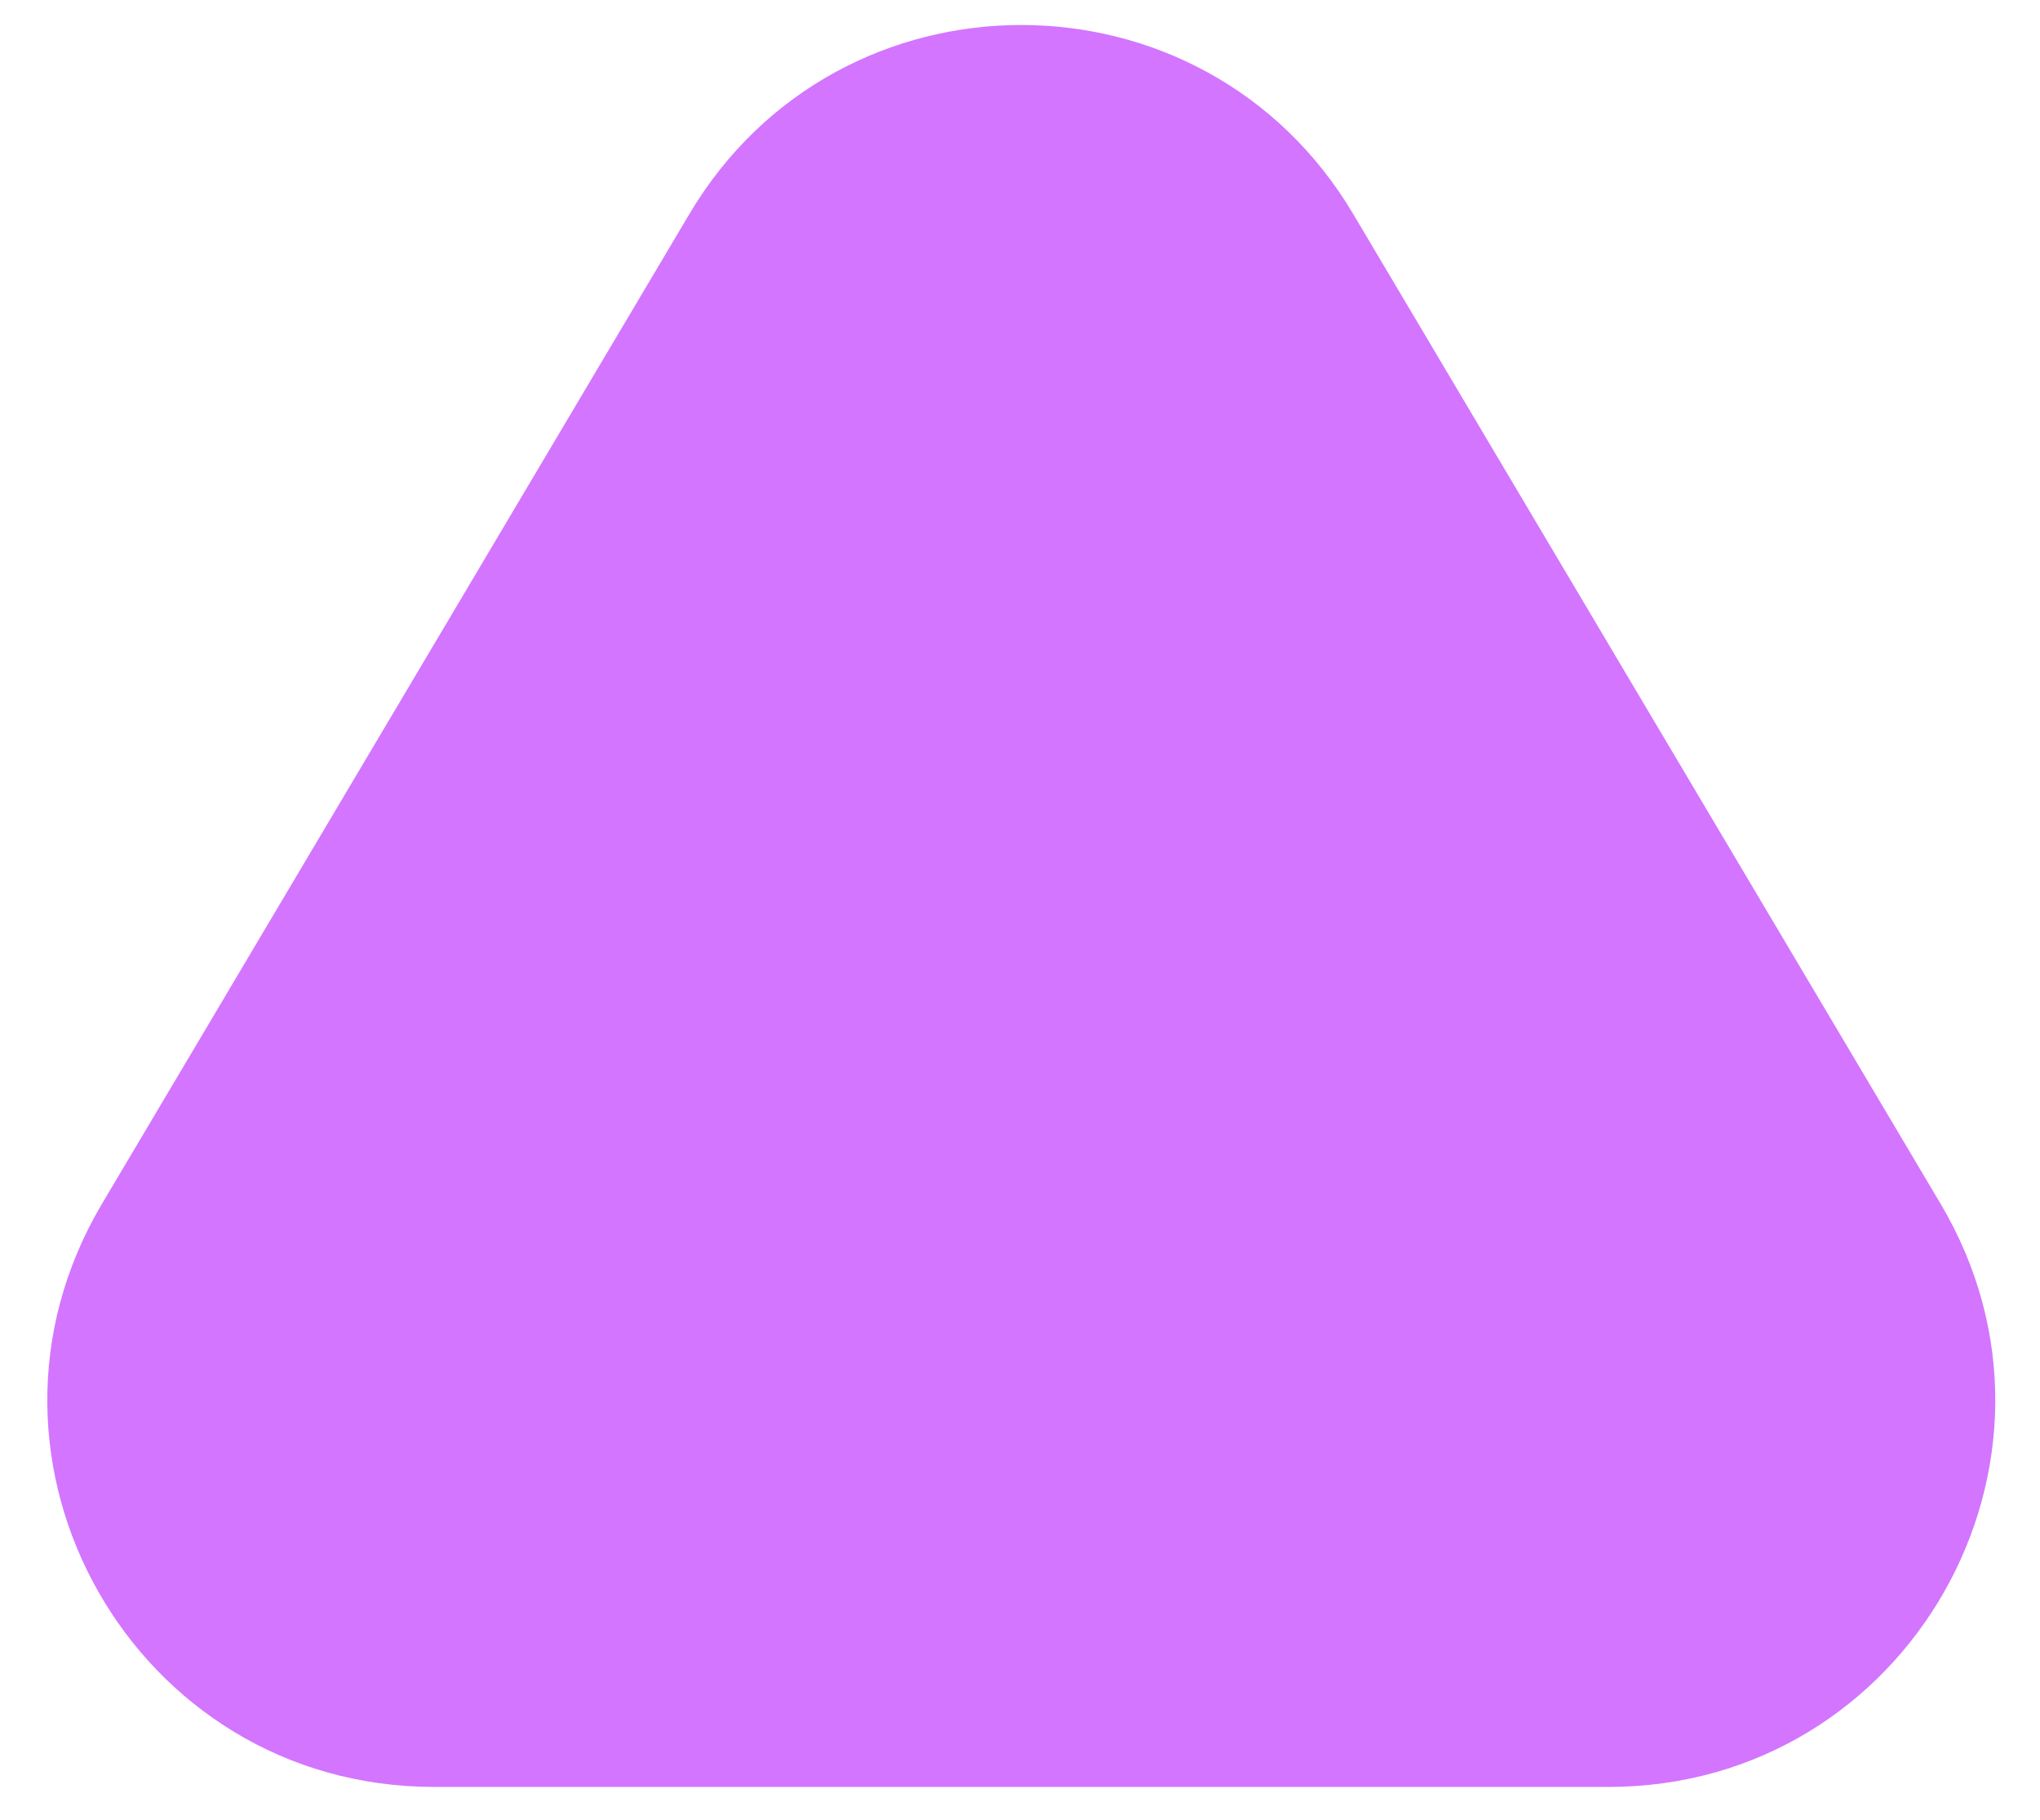
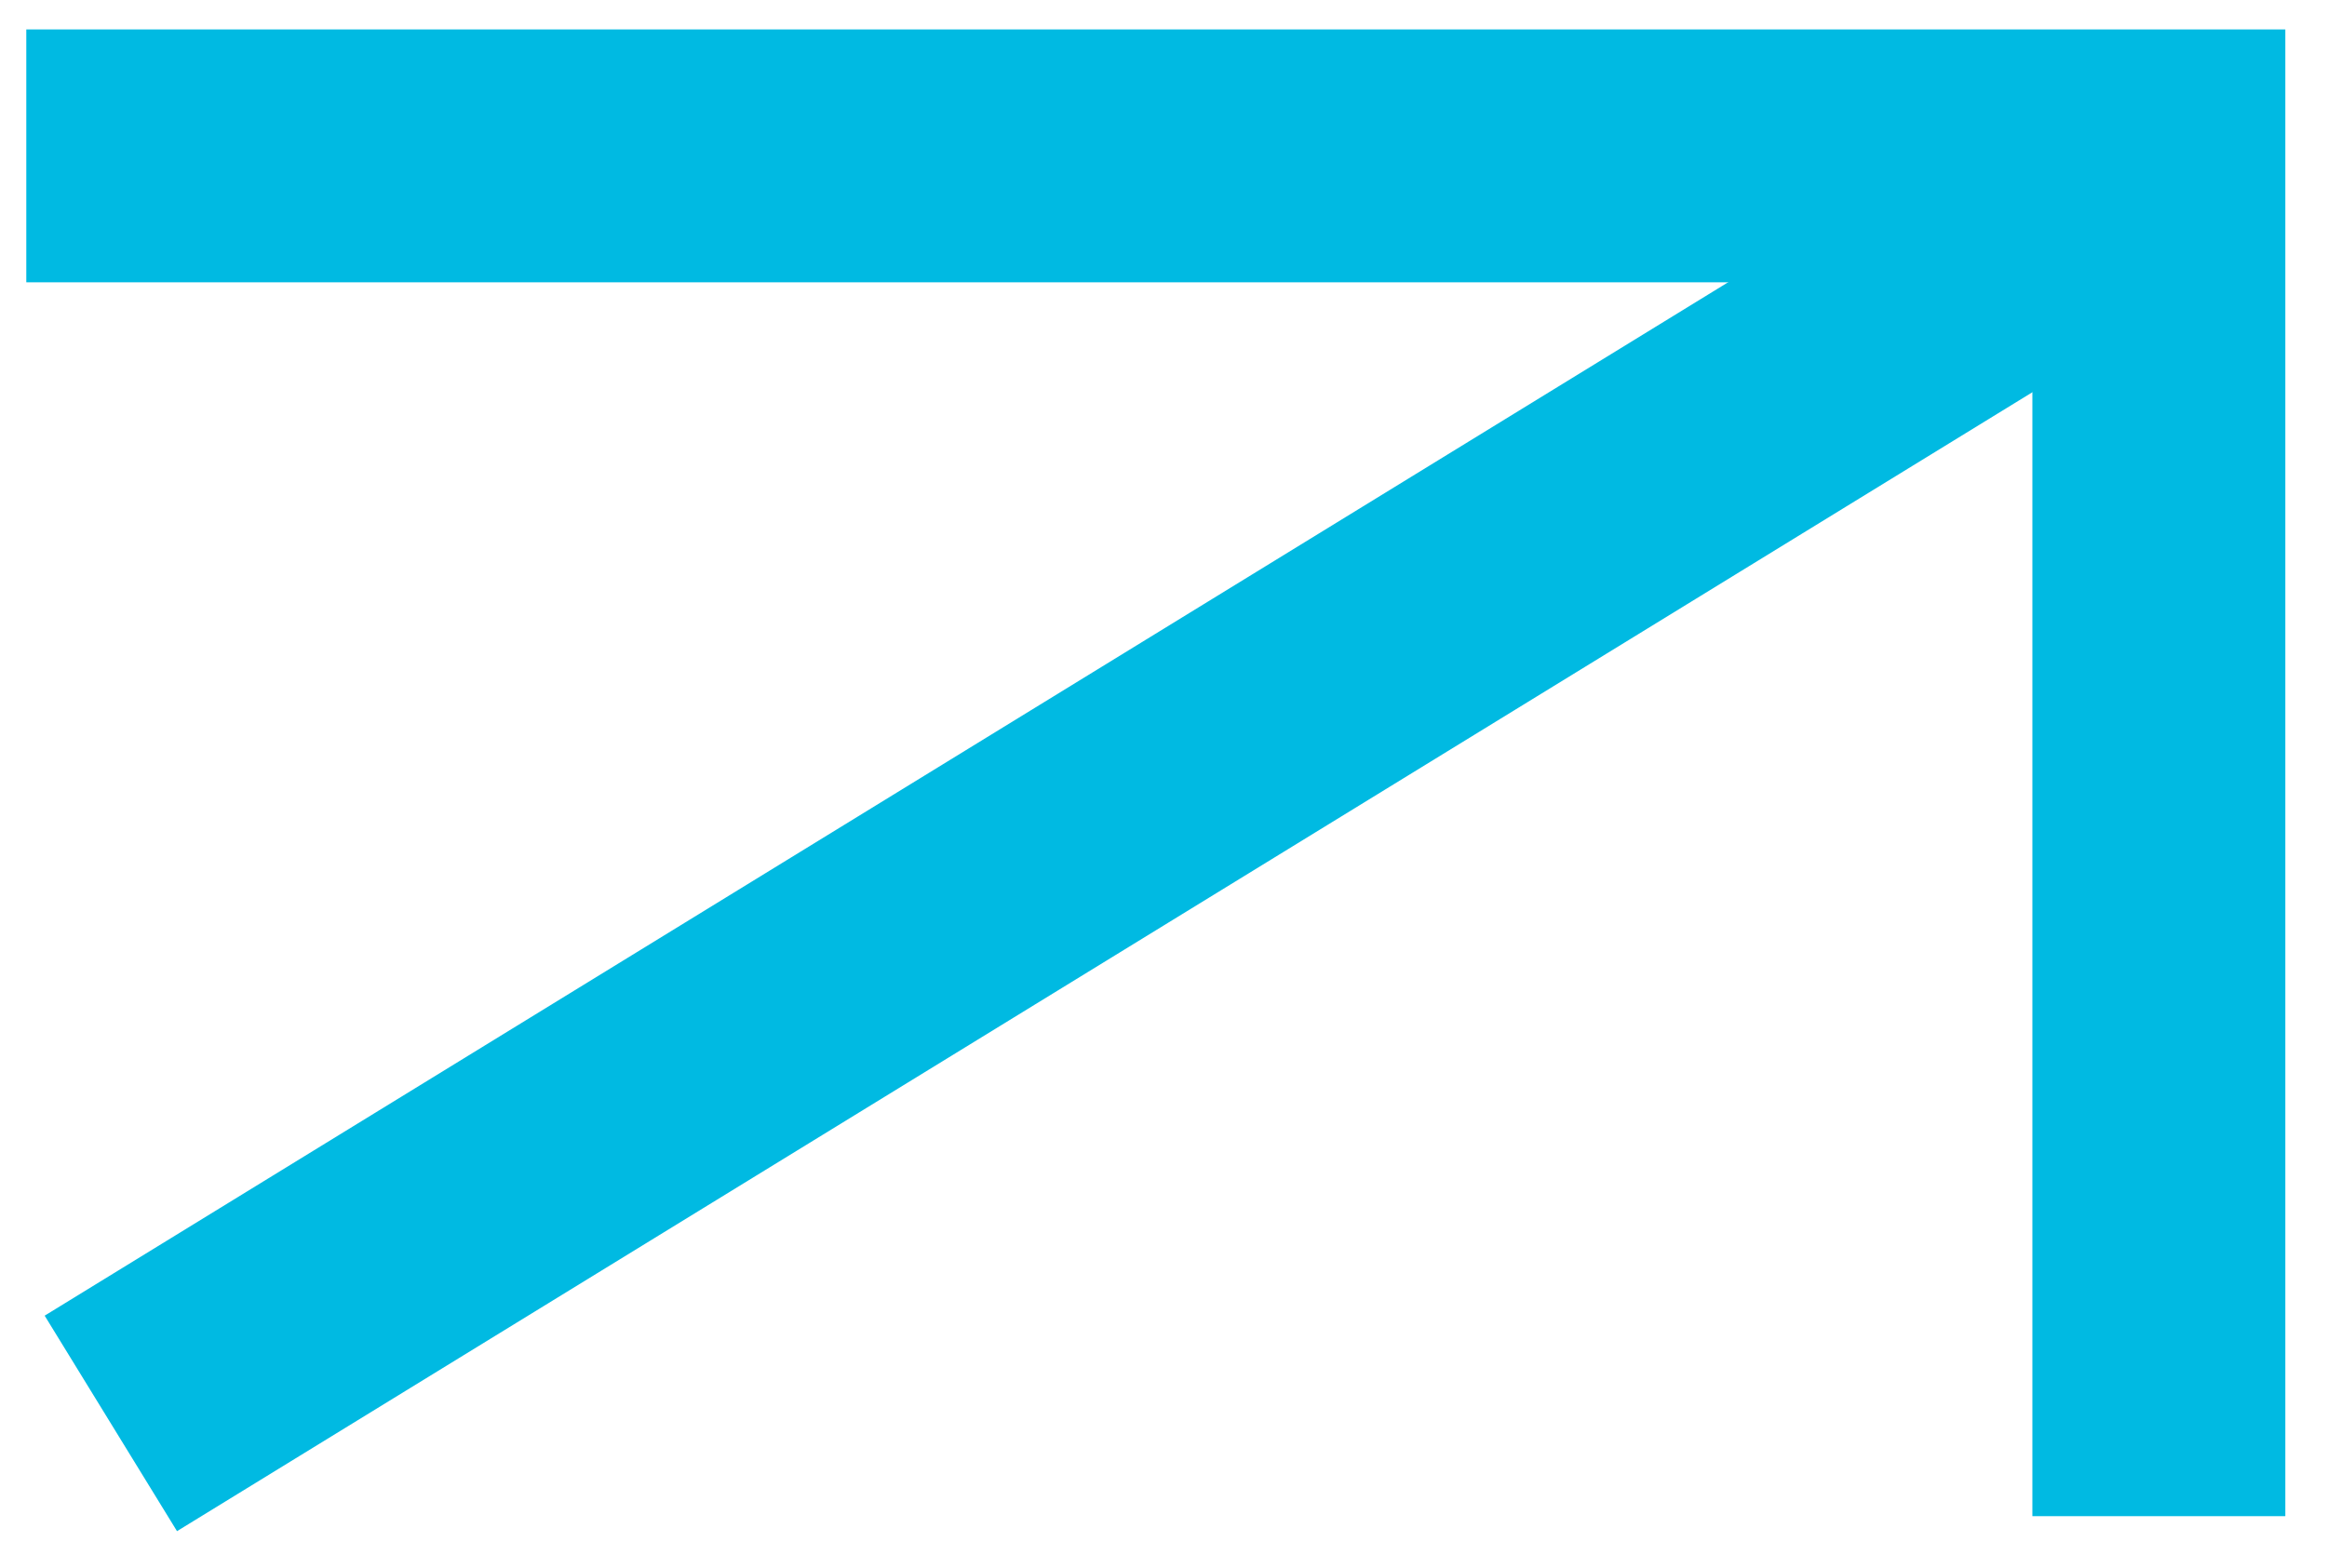
- <svg xmlns="http://www.w3.org/2000/svg" width="37" height="33" viewBox="0 0 37 33" fill="none">
-   <path d="M12.504 3.88C15.216 -0.689 21.831 -0.689 24.543 3.88L35.198 21.831C37.967 26.498 34.604 32.404 29.178 32.404H7.869C2.442 32.404 -0.92 26.498 1.849 21.831L12.504 3.88Z" fill="#D375FF" />
+ <svg xmlns="http://www.w3.org/2000/svg" width="46" height="31" viewBox="0 0 46 31" fill="none">
+   <path d="M0.52 3.082H42.676V29.979" stroke="#00BAE2" stroke-width="5" />
+   <path d="M2.191 28.145L43.01 3.082" stroke="#00BAE2" stroke-width="5" />
</svg>
